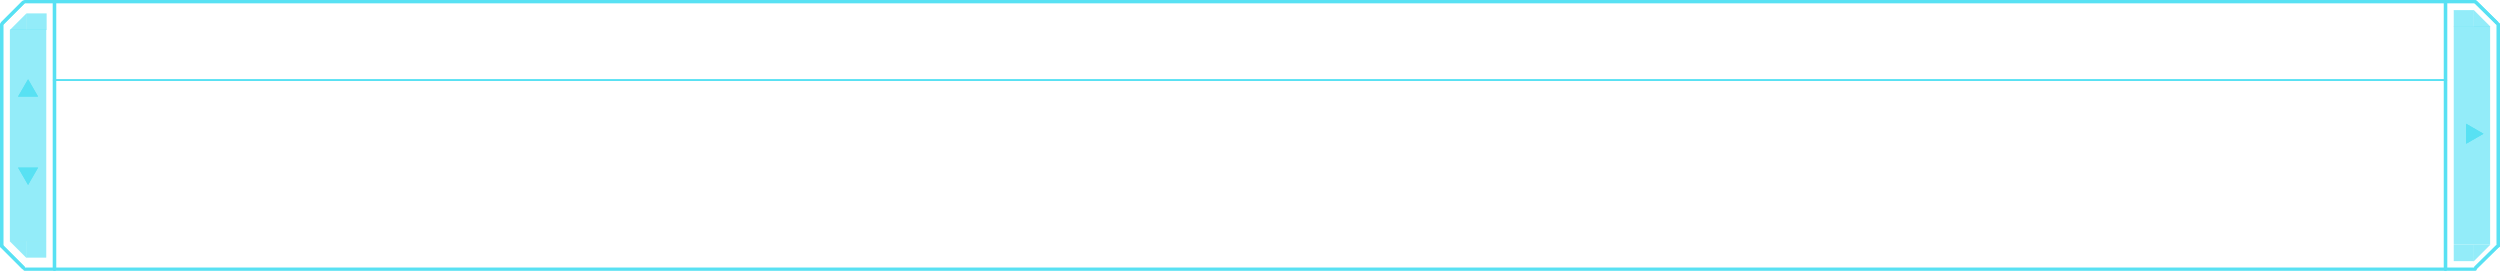
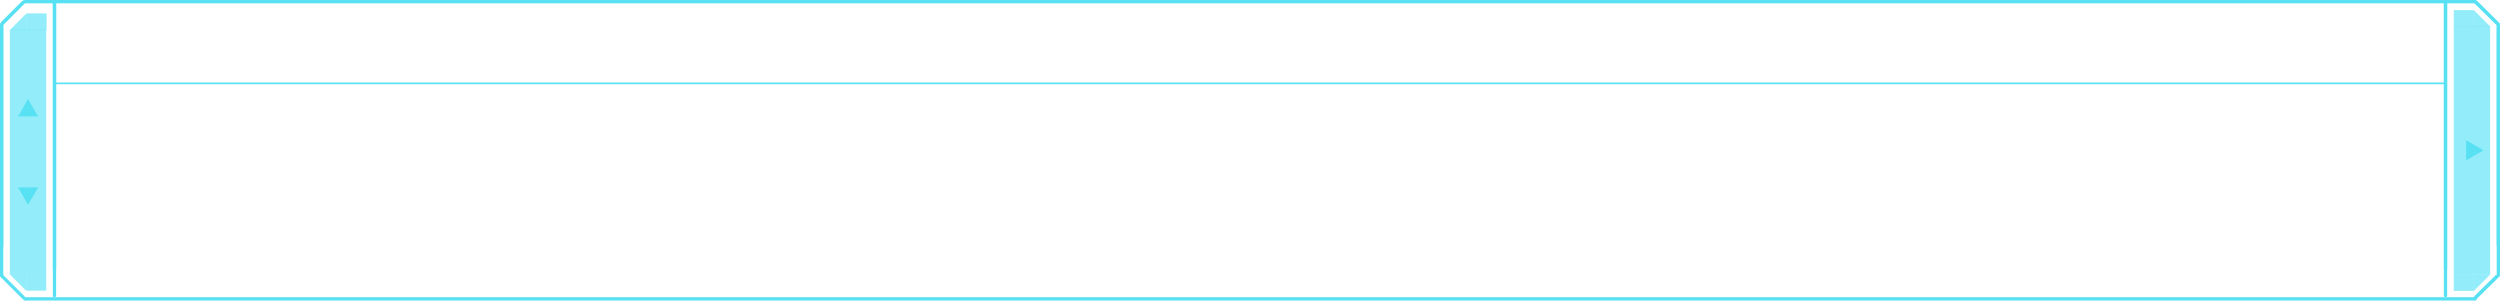
- <svg xmlns="http://www.w3.org/2000/svg" width="757" height="82" viewBox="0 0 757 82" fill="none">
-   <path d="M740.75 24C740.888 24 741 24.112 741 24.25C741 24.388 740.888 24.5 740.75 24.5H16.25C16.112 24.5 16 24.388 16 24.25C16 24.112 16.112 24 16.25 24H740.75Z" fill="#58E1F3" />
-   <path d="M749.5 81C749.776 81 750 81.224 750 81.5C750 81.776 749.776 82 749.5 82H7.5C7.224 82 7 81.776 7 81.5C7 81.224 7.224 81 7.5 81H749.5Z" fill="#58E1F3" />
-   <path d="M16 0.5C16 0.224 16.224 6.62054e-07 16.5 6.62054e-07C16.776 6.62054e-07 17 0.224 17 0.5L17 81.5C17 81.776 16.776 82 16.5 82C16.224 82 16 81.776 16 81.5L16 0.5Z" fill="#58E1F3" />
+ <svg xmlns="http://www.w3.org/2000/svg" width="757" height="91" viewBox="0 0 757 91" fill="none">
+   <path d="M740.75 25C740.888 25 741 25.112 741 25.25C741 25.388 740.888 25.5 740.75 25.5H16.25C16.112 25.5 16 25.388 16 25.25C16 25.112 16.112 25 16.25 25H740.75Z" fill="#58E1F3" />
+   <path d="M749.5 90C749.776 90 750 90.224 750 90.5C750 90.776 749.776 91 749.5 91H7.5C7.224 91 7 90.776 7 90.5C7 90.224 7.224 90 7.5 90H749.5Z" fill="#58E1F3" />
+   <path d="M16 0.5C16 0.224 16.224 0 16.5 0C16.776 0 17 0.224 17 0.5L17 81.5C17 81.776 16.776 82 16.5 82C16.224 82 16 81.776 16 81.5L16 0.5Z" fill="#58E1F3" />
  <path d="M0 7.5C0 7.224 0.224 7 0.5 7C0.776 7 1 7.224 1 7.5L1 74.5C1 74.776 0.776 75 0.5 75C0.224 75 0 74.776 0 74.5L0 7.5Z" fill="#58E1F3" />
  <path d="M6.718 0.354C6.913 0.158 7.229 0.158 7.425 0.354C7.62 0.549 7.62 0.865 7.425 1.061L1.061 7.425C0.865 7.62 0.549 7.62 0.354 7.425C0.158 7.229 0.158 6.913 0.354 6.717L6.718 0.354Z" fill="#58E1F3" />
-   <path d="M0.354 75.061C0.158 74.865 0.158 74.549 0.354 74.354C0.549 74.158 0.865 74.158 1.061 74.354L7.425 80.718C7.62 80.913 7.62 81.23 7.425 81.425C7.229 81.62 6.913 81.62 6.718 81.425L0.354 75.061Z" fill="#58E1F3" />
-   <rect x="3" y="9" width="11" height="64" fill="#58E1F3" fill-opacity="0.41" />
+   <path d="M0.354 84.061C0.158 83.865 0.158 83.549 0.354 83.354C0.549 83.158 0.865 83.158 1.061 83.354L7.425 89.718C7.62 89.913 7.62 90.23 7.425 90.425C7.229 90.62 6.913 90.62 6.718 90.425L0.354 84.061Z" fill="#58E1F3" />
+   <rect x="3" y="9" width="11" height="74" fill="#58E1F3" fill-opacity="0.41" />
  <rect x="8.1" y="4.07" width="6" height="5" fill="#58E1F3" fill-opacity="0.41" />
-   <rect x="8" y="73" width="6" height="5" fill="#58E1F3" fill-opacity="0.41" />
+   <rect x="8" y="83" width="6" height="5" fill="#58E1F3" fill-opacity="0.41" />
  <path d="M8.091 9.091V4L3 9.091H8.091Z" fill="#58E1F3" fill-opacity="0.41" />
-   <path d="M8.001 72.996V78.087L2.91 72.996H8.001Z" fill="#58E1F3" fill-opacity="0.41" />
-   <path d="M8.5 24L11.531 29.25H5.469L8.5 24Z" fill="#58E1F3" />
-   <path d="M8.5 56L11.531 50.75H5.469L8.5 56Z" fill="#58E1F3" />
-   <path d="M750.064 0.349C749.868 0.156 749.55 0.156 749.355 0.349C749.159 0.542 749.159 0.855 749.355 1.048L755.736 7.334C755.932 7.527 756.25 7.527 756.445 7.334C756.641 7.141 756.641 6.829 756.445 6.636L750.064 0.349Z" fill="#58E1F3" />
-   <path d="M756.445 75.048C756.641 74.855 756.641 74.542 756.445 74.349C756.25 74.156 755.932 74.156 755.736 74.349L749.355 80.635C749.159 80.828 749.159 81.141 749.355 81.334C749.55 81.527 749.868 81.527 750.064 81.334L756.445 75.048Z" fill="#58E1F3" />
+   <path d="M8.001 82.996V88.087L2.91 82.996H8.001Z" fill="#58E1F3" fill-opacity="0.41" />
+   <path d="M750.064 0.349C749.868 0.156 749.55 0.156 749.355 0.349C749.159 0.542 749.159 0.855 749.355 1.048L755.736 7.334C755.932 7.527 756.25 7.527 756.446 7.334C756.641 7.141 756.641 6.829 756.446 6.636L750.064 0.349Z" fill="#58E1F3" />
+   <path d="M756.445 84.048C756.641 83.855 756.641 83.542 756.445 83.349C756.25 83.156 755.932 83.156 755.736 83.349L749.355 89.635C749.159 89.828 749.159 90.141 749.355 90.334C749.55 90.527 749.868 90.527 750.064 90.334L756.445 84.048Z" fill="#58E1F3" />
  <path d="M757 7.415C757 7.138 756.776 6.915 756.5 6.915C756.224 6.915 756 7.138 756 7.415V74.415C756 74.691 756.224 74.915 756.5 74.915C756.776 74.915 757 74.691 757 74.415V7.415Z" fill="#58E1F3" />
-   <path d="M740 0.5C740 0.224 740.224 6.62054e-07 740.5 6.62054e-07C740.776 6.62054e-07 741 0.224 741 0.5V81.5C741 81.776 740.776 82 740.5 82C740.224 82 740 81.776 740 81.5V0.5Z" fill="#58E1F3" />
-   <rect width="11" height="66" transform="matrix(-1 0 0 1 754 8)" fill="#58E1F3" fill-opacity="0.41" />
+   <path d="M740 0.5C740 0.224 740.224 0 740.5 0C740.776 0 741 0.224 741 0.5V81.5C741 81.776 740.776 82 740.5 82C740.224 82 740 81.776 740 81.5V0.5Z" fill="#58E1F3" />
+   <rect width="11" height="75.07" transform="matrix(-1 0 0 1 754 8)" fill="#58E1F3" fill-opacity="0.41" />
  <rect width="6" height="5" transform="matrix(-1 0 0 1 749 3.06982)" fill="#58E1F3" fill-opacity="0.41" />
  <path d="M749.009 8.091V3L754.1 8.091H749.009Z" fill="#58E1F3" fill-opacity="0.41" />
-   <rect width="6" height="5" transform="matrix(-1 0 0 1 749 74.0698)" fill="#58E1F3" fill-opacity="0.41" />
-   <path d="M748.999 74.066V79.157L754.09 74.066H748.999Z" fill="#58E1F3" fill-opacity="0.41" />
-   <path d="M752 40.5L746.75 37.469V43.531L752 40.5Z" fill="#58E1F3" />
-   <path d="M740.75 24C740.888 24 741 24.112 741 24.25C741 24.388 740.888 24.5 740.75 24.5H16.25C16.112 24.5 16 24.388 16 24.25C16 24.112 16.112 24 16.25 24H740.75Z" fill="#58E1F3" />
+   <rect width="6" height="5" transform="matrix(-1 0 0 1 749 83.0698)" fill="#58E1F3" fill-opacity="0.41" />
+   <path d="M748.999 83.066V88.157L754.09 83.066H748.999Z" fill="#58E1F3" fill-opacity="0.41" />
  <path d="M749.5 0C749.776 0 750 0.224 750 0.5C750 0.776 749.776 1 749.5 1L7.5 1C7.224 1 7 0.776 7 0.5C7 0.224 7.224 0 7.5 0L749.5 0Z" fill="#58E1F3" />
-   <path d="M16 0.5C16 0.224 16.224 6.62054e-07 16.5 6.62054e-07C16.776 6.62054e-07 17 0.224 17 0.5L17 81.5C17 81.776 16.776 82 16.5 82C16.224 82 16 81.776 16 81.5L16 0.5Z" fill="#58E1F3" />
-   <path d="M0 7.5C0 7.224 0.224 7 0.5 7C0.776 7 1 7.224 1 7.5L1 74.5C1 74.776 0.776 75 0.5 75C0.224 75 0 74.776 0 74.5L0 7.5Z" fill="#58E1F3" />
+   <path d="M16 0.5C16 0.224 16.224 1.76465e-06 16.5 1.76465e-06C16.776 1.76465e-06 17 0.224 17 0.5L17 89.5C17 89.776 16.776 90 16.5 90C16.224 90 16 89.776 16 89.5L16 0.5Z" fill="#58E1F3" />
+   <path d="M0 7.5C0 7.224 0.224 7 0.5 7C0.776 7 1 7.224 1 7.5L1 83.5C1 83.776 0.776 84 0.5 84C0.224 84 0 83.776 0 83.5L0 7.5Z" fill="#58E1F3" />
  <path d="M6.718 0.354C6.913 0.158 7.229 0.158 7.425 0.354C7.62 0.549 7.62 0.865 7.425 1.061L1.061 7.425C0.865 7.62 0.549 7.62 0.354 7.425C0.158 7.229 0.158 6.913 0.354 6.717L6.718 0.354Z" fill="#58E1F3" />
-   <path d="M0.354 75.061C0.158 74.865 0.158 74.549 0.354 74.354C0.549 74.158 0.865 74.158 1.061 74.354L7.425 80.718C7.62 80.913 7.62 81.23 7.425 81.425C7.229 81.62 6.913 81.62 6.718 81.425L0.354 75.061Z" fill="#58E1F3" />
-   <rect x="3" y="9" width="11" height="64" fill="#58E1F3" fill-opacity="0.41" />
+   <rect x="3" y="9" width="11" height="74" fill="#58E1F3" fill-opacity="0.41" />
  <rect x="8.1" y="4.07" width="6" height="5" fill="#58E1F3" fill-opacity="0.41" />
-   <rect x="8" y="73" width="6" height="5" fill="#58E1F3" fill-opacity="0.41" />
+   <rect x="8" y="83" width="6" height="5" fill="#58E1F3" fill-opacity="0.41" />
  <path d="M8.091 9.091V4L3 9.091H8.091Z" fill="#58E1F3" fill-opacity="0.41" />
-   <path d="M8.001 72.996V78.087L2.91 72.996H8.001Z" fill="#58E1F3" fill-opacity="0.41" />
-   <path d="M8.5 24L11.531 29.25H5.469L8.5 24Z" fill="#58E1F3" />
-   <path d="M8.5 56L11.531 50.75H5.469L8.5 56Z" fill="#58E1F3" />
-   <path d="M750.064 0.349C749.868 0.156 749.55 0.156 749.355 0.349C749.159 0.542 749.159 0.855 749.355 1.048L755.736 7.334C755.932 7.527 756.25 7.527 756.445 7.334C756.641 7.141 756.641 6.829 756.445 6.636L750.064 0.349Z" fill="#58E1F3" />
-   <path d="M756.445 75.048C756.641 74.855 756.641 74.542 756.445 74.349C756.25 74.156 755.932 74.156 755.736 74.349L749.355 80.635C749.159 80.828 749.159 81.141 749.355 81.334C749.55 81.527 749.868 81.527 750.064 81.334L756.445 75.048Z" fill="#58E1F3" />
-   <path d="M757 7.415C757 7.138 756.776 6.915 756.5 6.915C756.224 6.915 756 7.138 756 7.415V74.415C756 74.691 756.224 74.915 756.5 74.915C756.776 74.915 757 74.691 757 74.415V7.415Z" fill="#58E1F3" />
-   <path d="M740 0.5C740 0.224 740.224 6.62054e-07 740.5 6.62054e-07C740.776 6.62054e-07 741 0.224 741 0.5V81.5C741 81.776 740.776 82 740.5 82C740.224 82 740 81.776 740 81.5V0.5Z" fill="#58E1F3" />
-   <rect width="11" height="66" transform="matrix(-1 0 0 1 754 8)" fill="#58E1F3" fill-opacity="0.41" />
+   <path d="M8.001 82.996V88.087L2.91 82.996H8.001Z" fill="#58E1F3" fill-opacity="0.41" />
+   <path d="M750.064 0.349C749.868 0.156 749.55 0.156 749.355 0.349C749.159 0.542 749.159 0.855 749.355 1.048L755.736 7.334C755.932 7.527 756.25 7.527 756.446 7.334C756.641 7.141 756.641 6.829 756.446 6.636L750.064 0.349Z" fill="#58E1F3" />
+   <path d="M756.445 84.048C756.641 83.855 756.641 83.542 756.445 83.349C756.25 83.156 755.932 83.156 755.736 83.349L749.355 89.635C749.159 89.828 749.159 90.141 749.355 90.334C749.55 90.527 749.868 90.527 750.064 90.334L756.445 84.048Z" fill="#58E1F3" />
+   <path d="M757 7.415C757 7.138 756.776 6.915 756.5 6.915C756.224 6.915 756 7.138 756 7.415V83.415C756 83.691 756.224 83.915 756.5 83.915C756.776 83.915 757 83.691 757 83.415V7.415Z" fill="#58E1F3" />
+   <path d="M740 0.5C740 0.224 740.224 1.76465e-06 740.5 1.76465e-06C740.776 1.76465e-06 741 0.224 741 0.5V89.5C741 89.776 740.776 90 740.5 90C740.224 90 740 89.776 740 89.5V0.5Z" fill="#58E1F3" />
+   <rect width="11" height="75.07" transform="matrix(-1 0 0 1 754 8)" fill="#58E1F3" fill-opacity="0.41" />
  <rect width="6" height="5" transform="matrix(-1 0 0 1 749 3.06982)" fill="#58E1F3" fill-opacity="0.41" />
  <path d="M749.009 8.091V3L754.1 8.091H749.009Z" fill="#58E1F3" fill-opacity="0.41" />
-   <rect width="6" height="5" transform="matrix(-1 0 0 1 749 74.0698)" fill="#58E1F3" fill-opacity="0.41" />
-   <path d="M748.999 74.066V79.157L754.09 74.066H748.999Z" fill="#58E1F3" fill-opacity="0.41" />
-   <path d="M752 40.5L746.75 37.469V43.531L752 40.5Z" fill="#58E1F3" />
+   <rect width="6" height="5" transform="matrix(-1 0 0 1 749 83.0698)" fill="#58E1F3" fill-opacity="0.41" />
+   <path d="M748.999 83.066V88.157L754.09 83.066H748.999Z" fill="#58E1F3" fill-opacity="0.41" />
+   <path d="M8.5 30L11.531 35.25H5.469L8.5 30Z" fill="#58E1F3" />
+   <path d="M8.5 62L11.531 56.75H5.469L8.5 62Z" fill="#58E1F3" />
+   <path d="M752 45.5L746.75 42.469V48.531L752 45.5Z" fill="#58E1F3" />
</svg>
